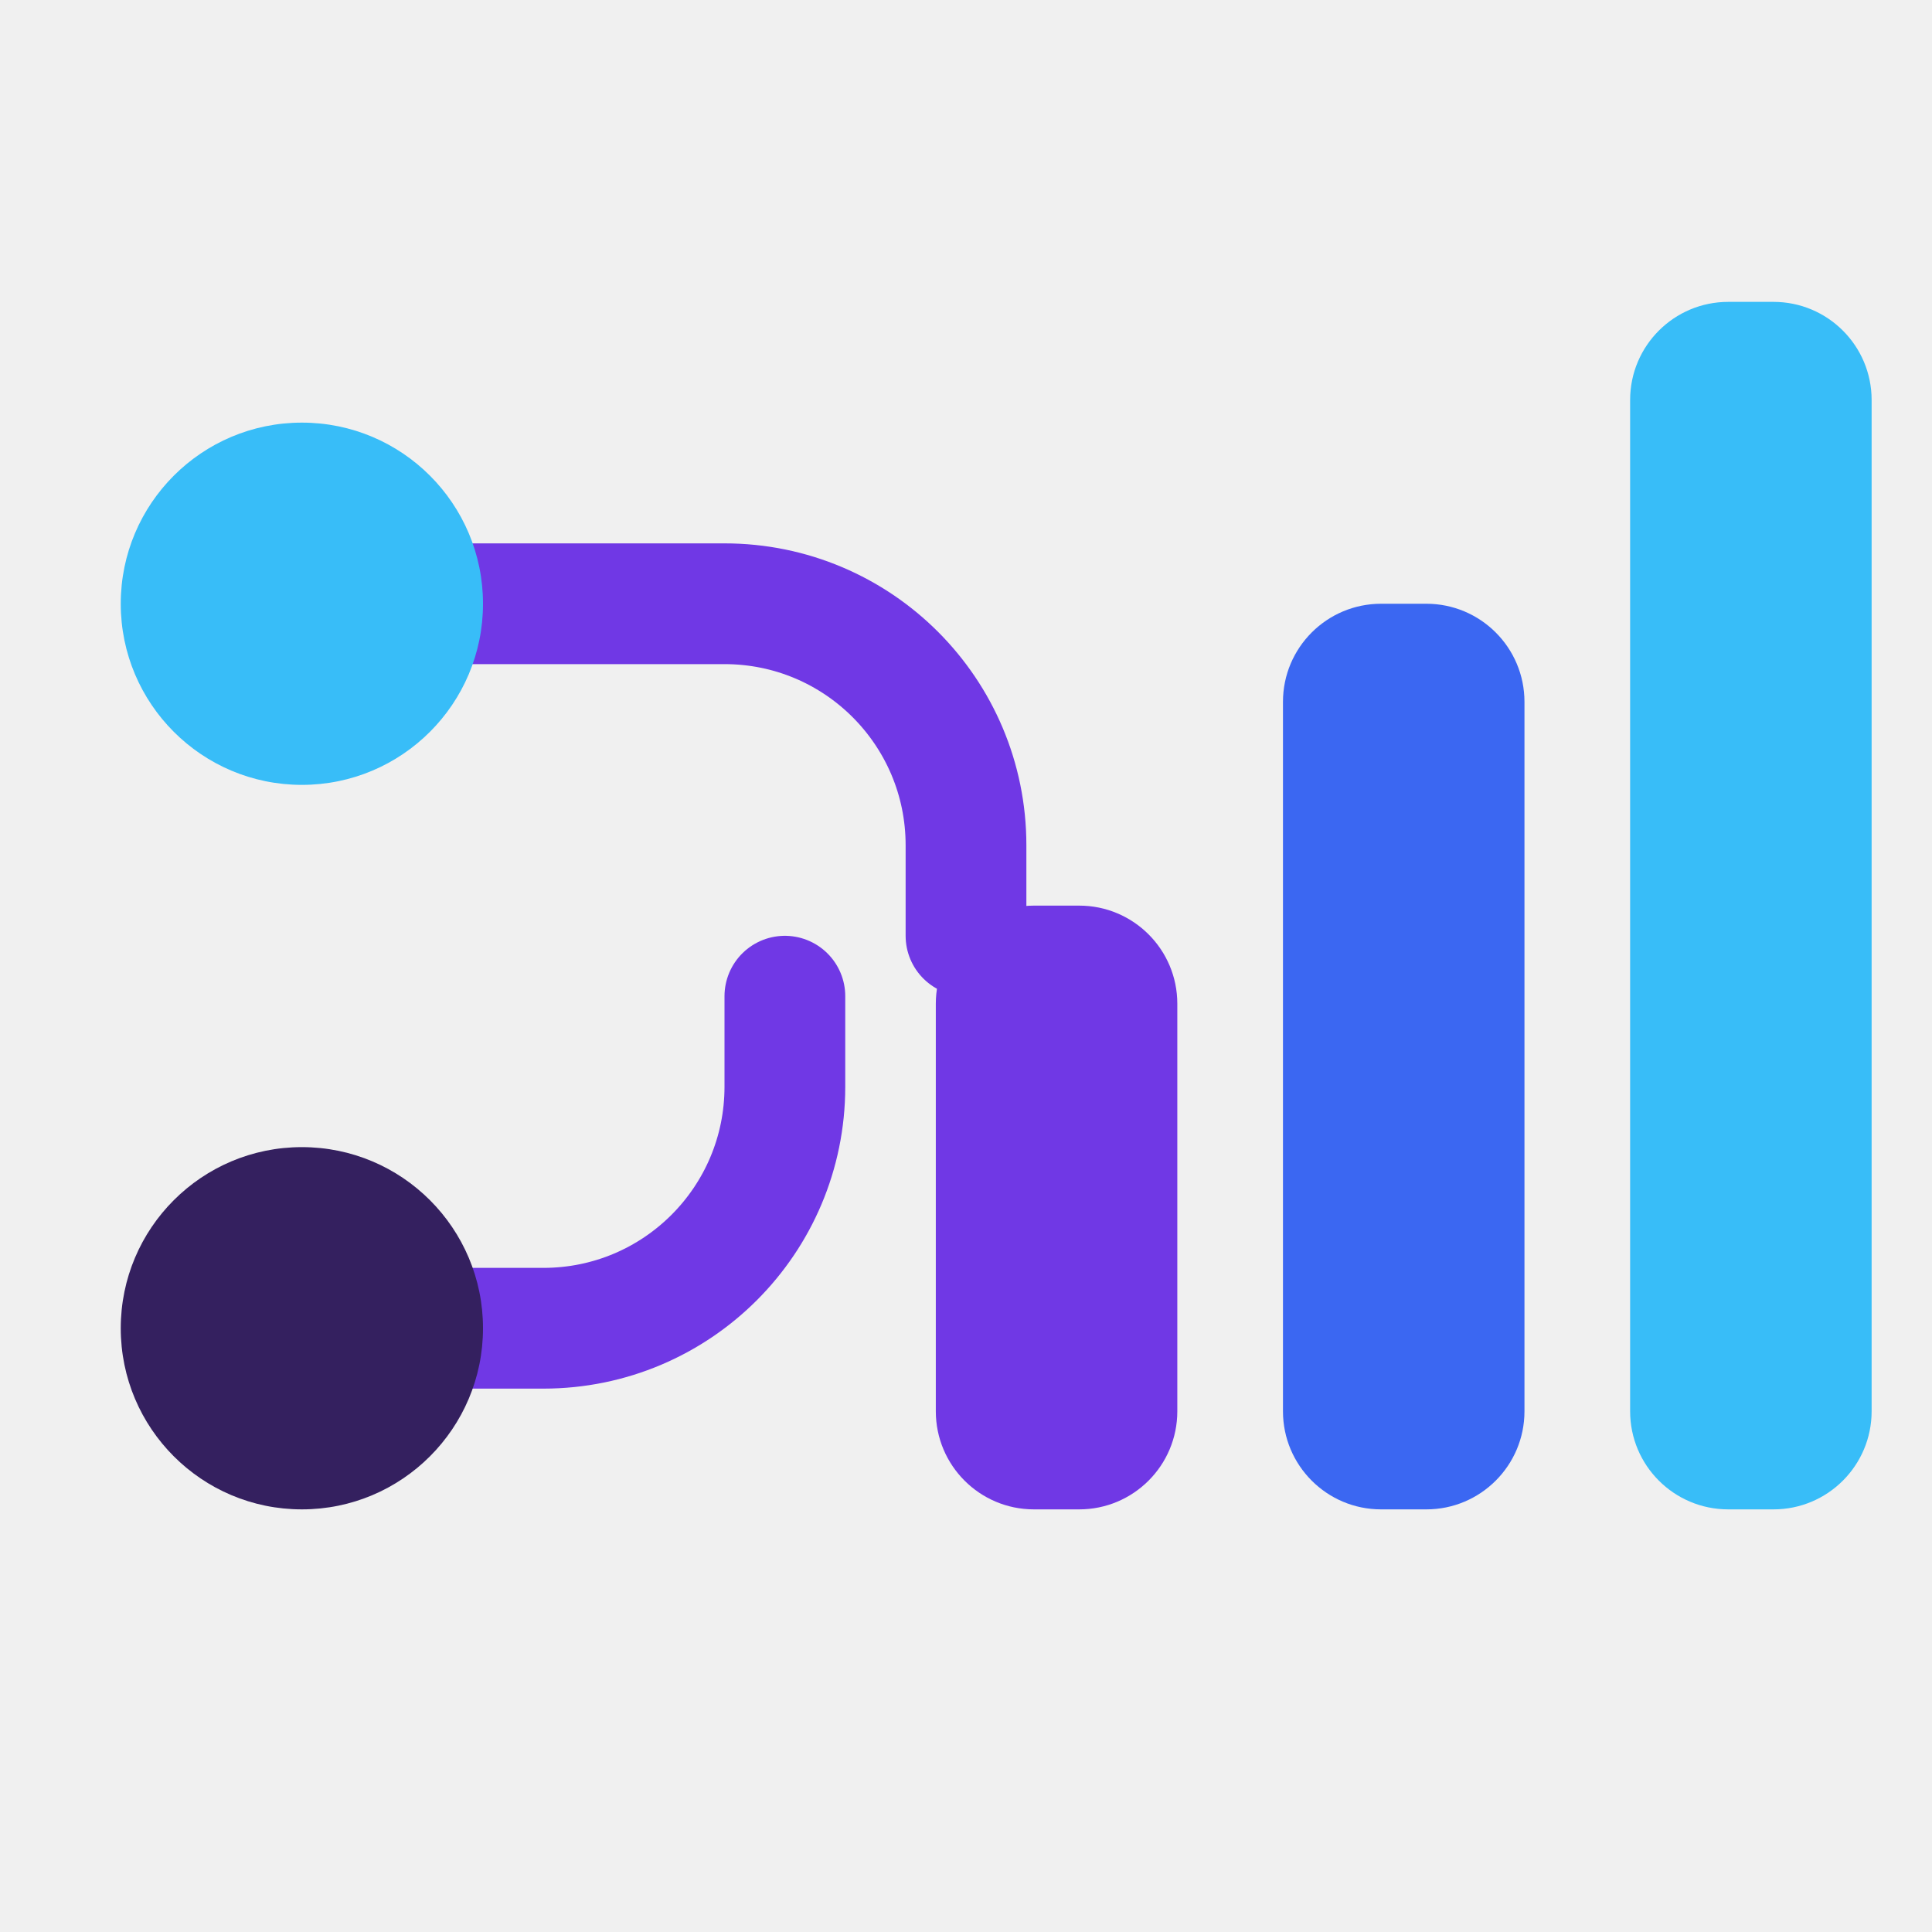
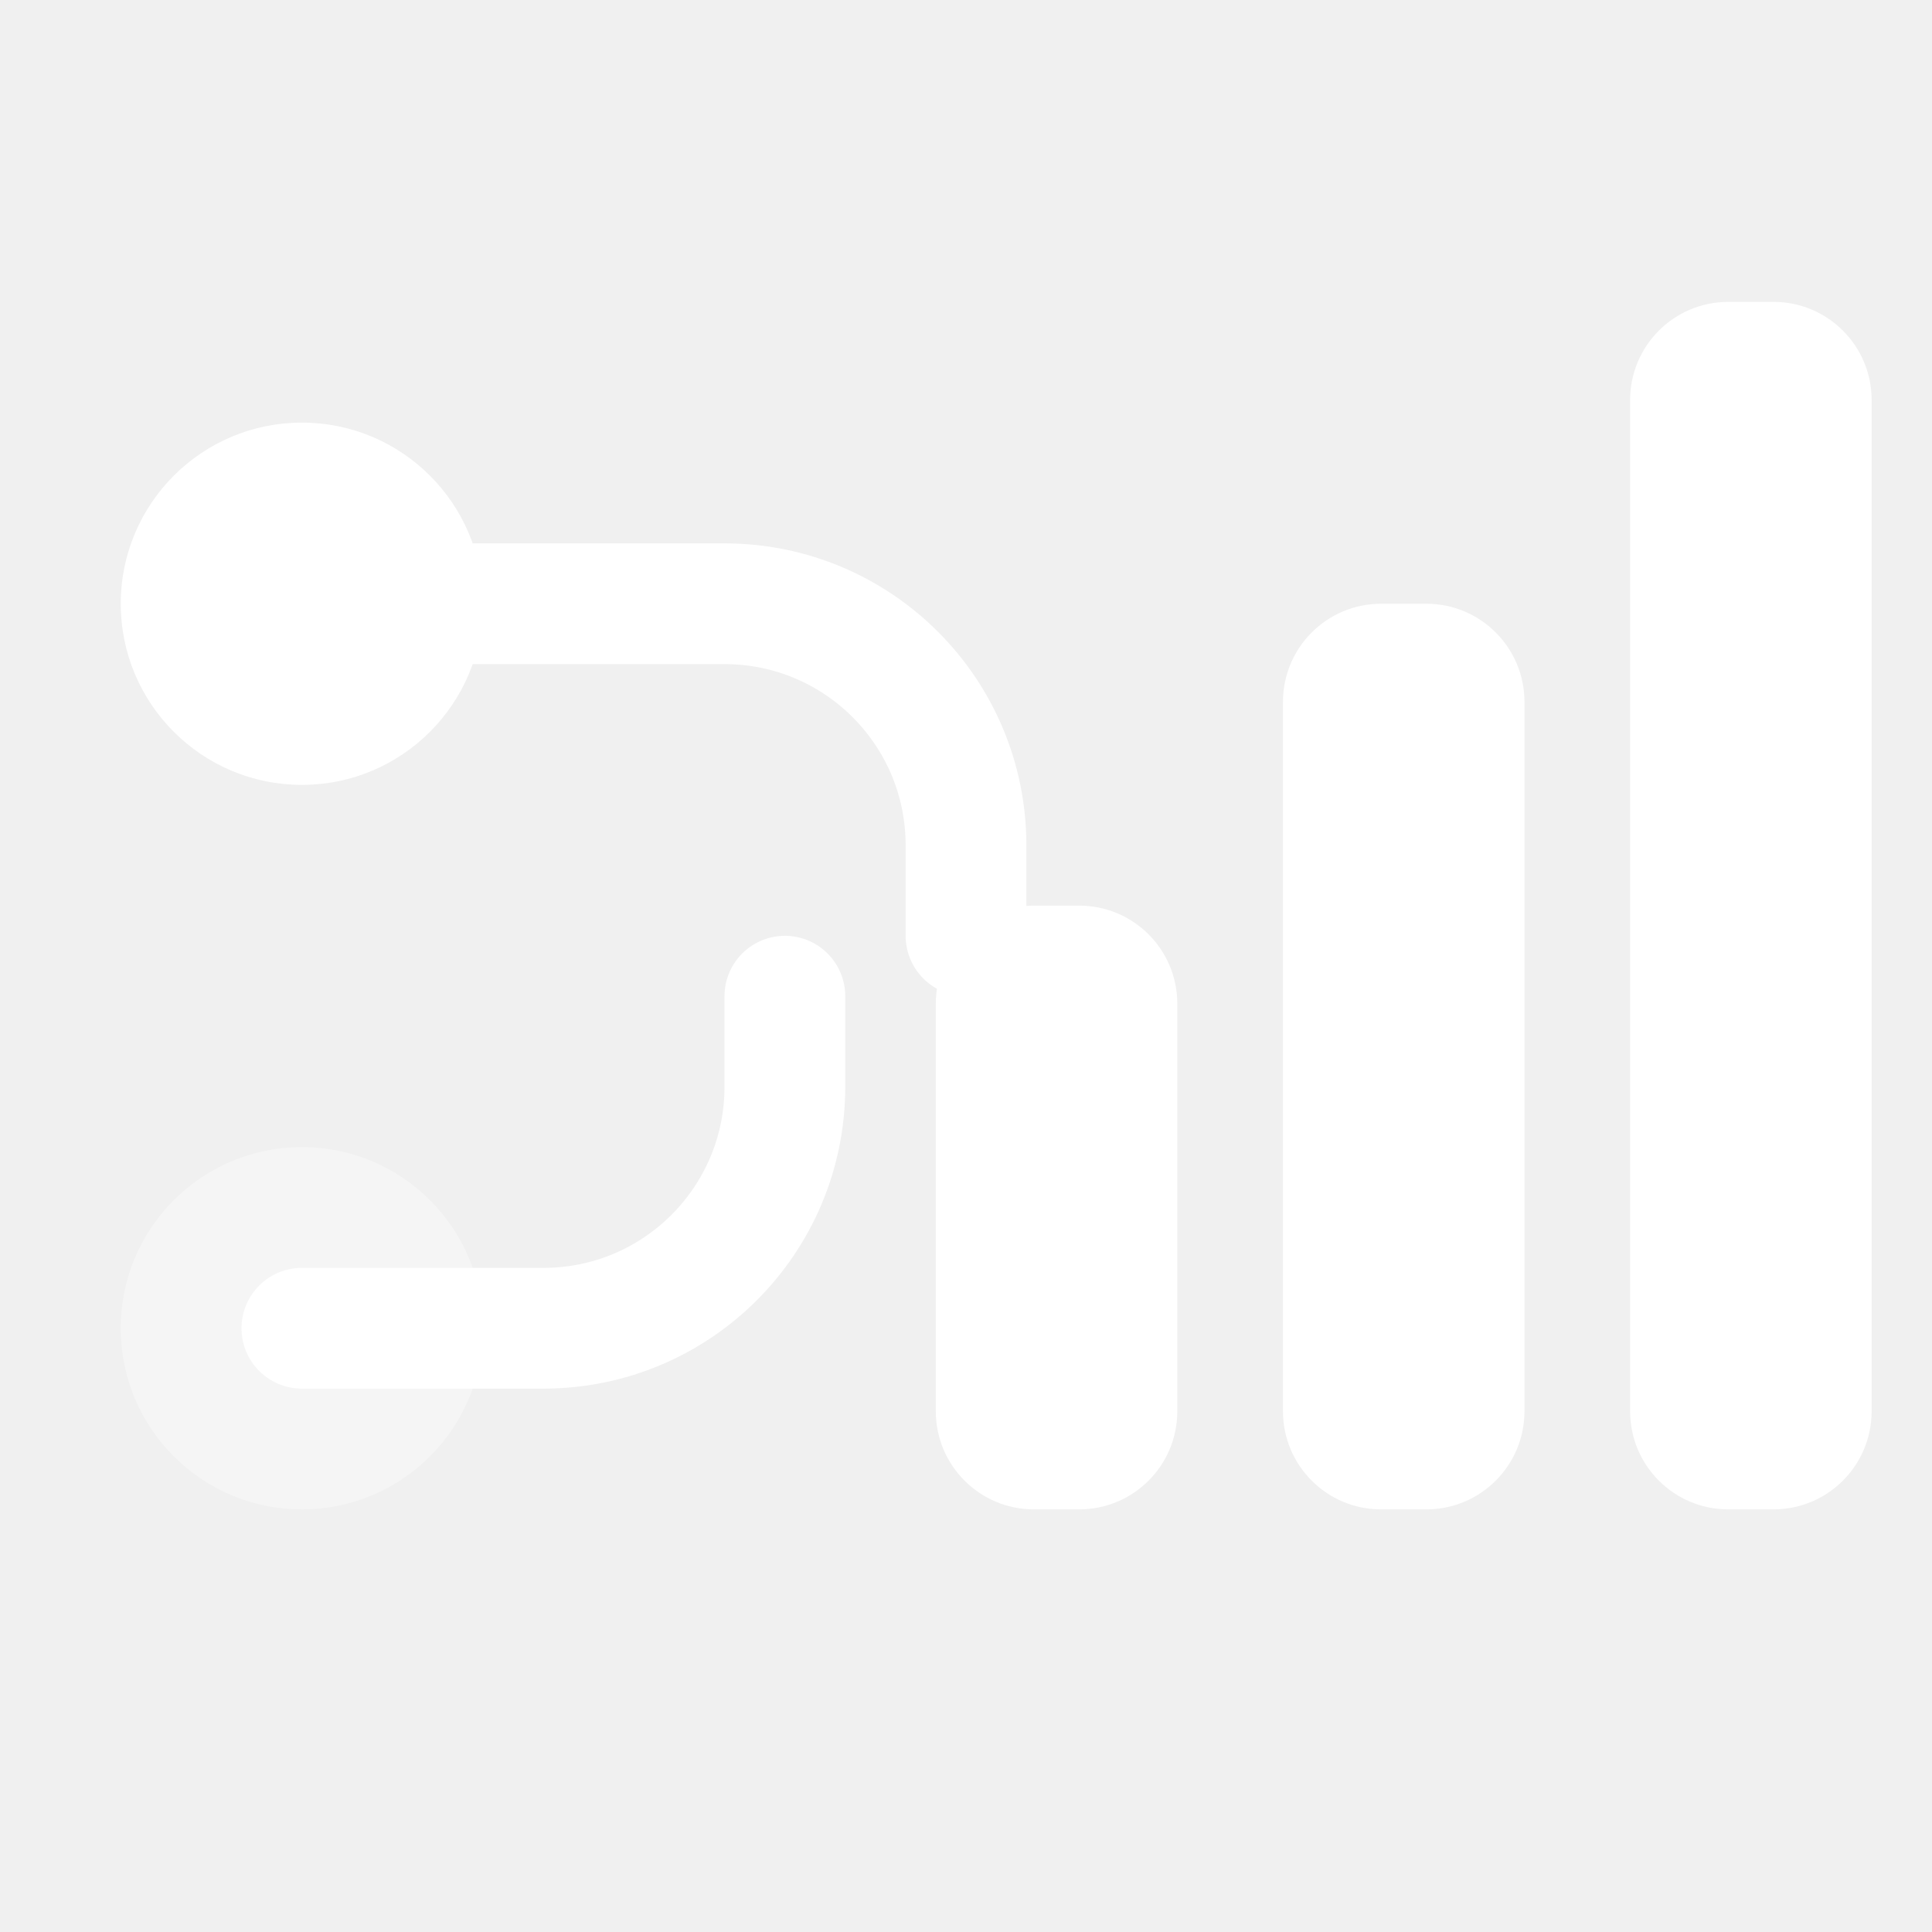
<svg xmlns="http://www.w3.org/2000/svg" width="64" height="64" viewBox="0 0 64 64" fill="none" role="img" aria-label="Data and Analytics">
-   <path d="M10 20H24C28.42 20 32 23.58 32 28V31M10 44H18C22.42 44 26 40.42 26 36V33" stroke="#7038E5" stroke-width="4" stroke-linecap="round" />
-   <circle cx="10" cy="20" r="6" fill="#38BDF8" />
-   <circle cx="10" cy="44" r="6" fill="#34205F" />
-   <rect x="31" y="30" width="8" height="20" rx="3.25" fill="#7038E5" />
-   <rect x="42.5" y="20" width="8" height="30" rx="3.25" fill="#3B67F2" />
-   <rect x="54" y="10" width="8" height="40" rx="3.25" fill="#38BDF8" />
+   <path d="M10 20H24C28.42 20 32 23.58 32 28V31M10 44H18C22.42 44 26 40.42 26 36V33" stroke="white" stroke-width="4" stroke-linecap="round" />
+   <circle cx="10" cy="20" r="6" fill="white" />
+   <circle cx="10" cy="44" r="6" fill="rgba(255,255,255,0.35)" />
+   <rect x="31" y="30" width="8" height="20" rx="3.25" fill="white" />
+   <rect x="42.5" y="20" width="8" height="30" rx="3.25" fill="white" />
+   <rect x="54" y="10" width="8" height="40" rx="3.25" fill="white" />
</svg>
